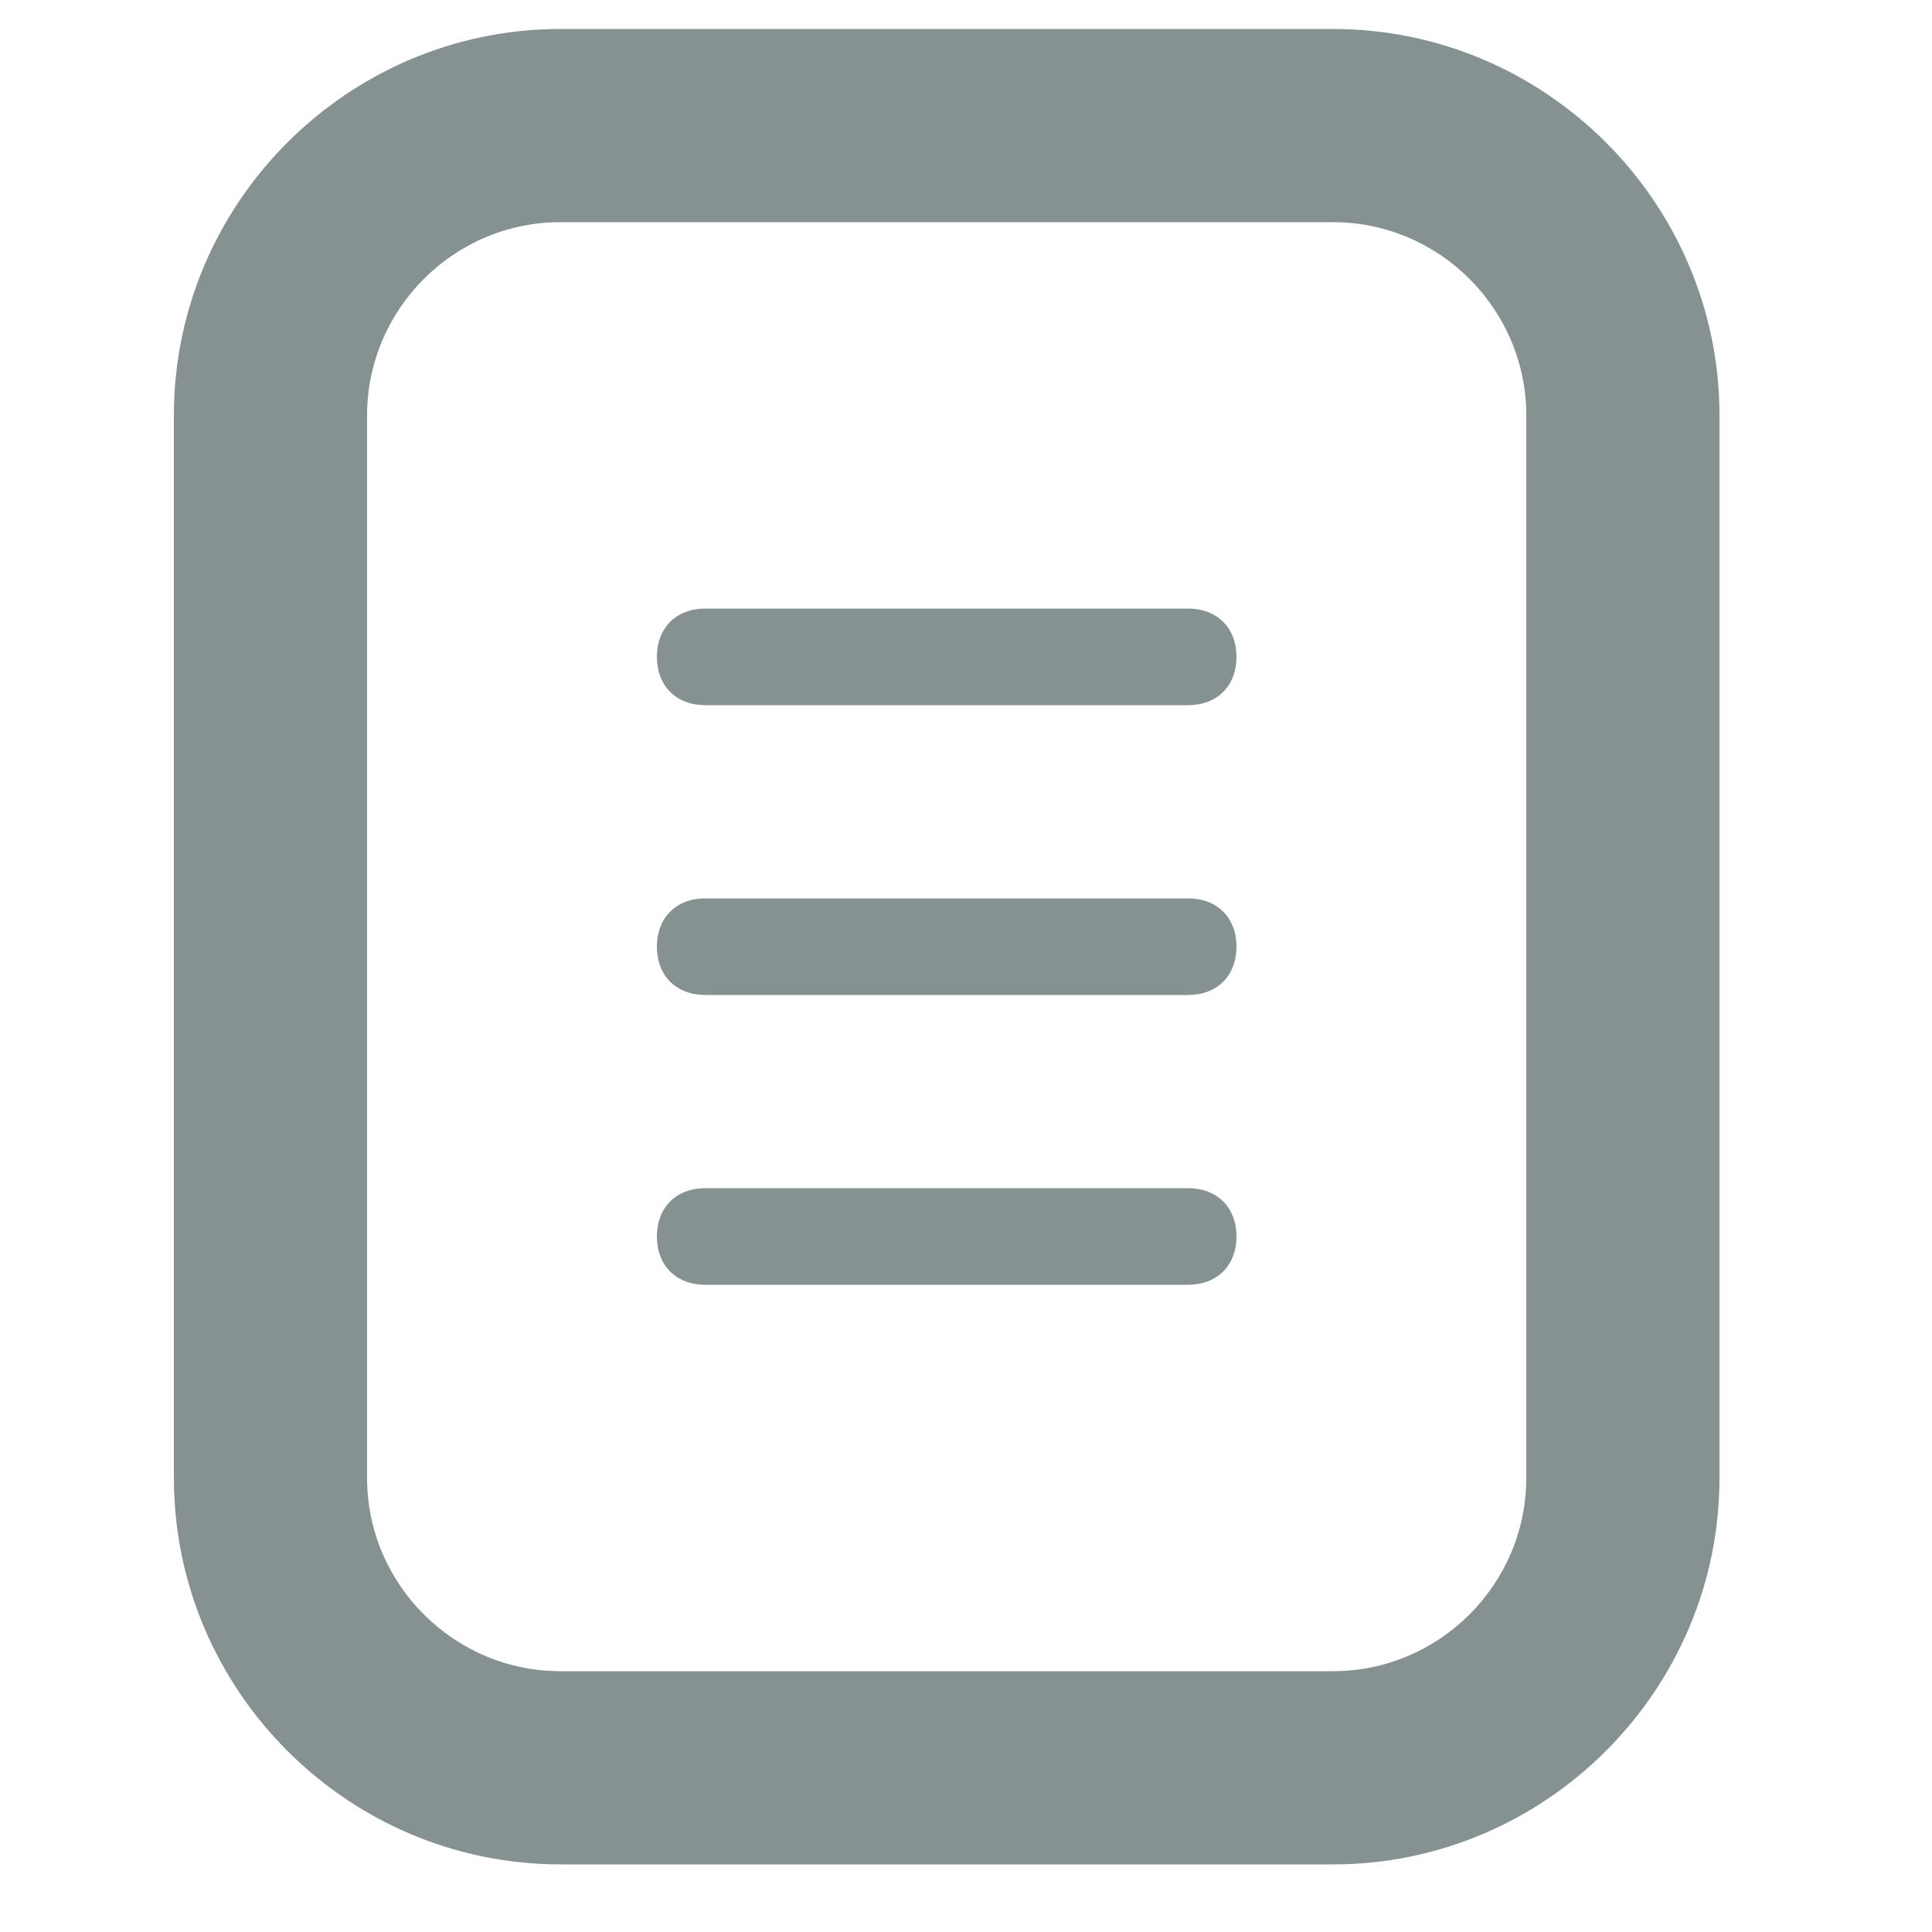
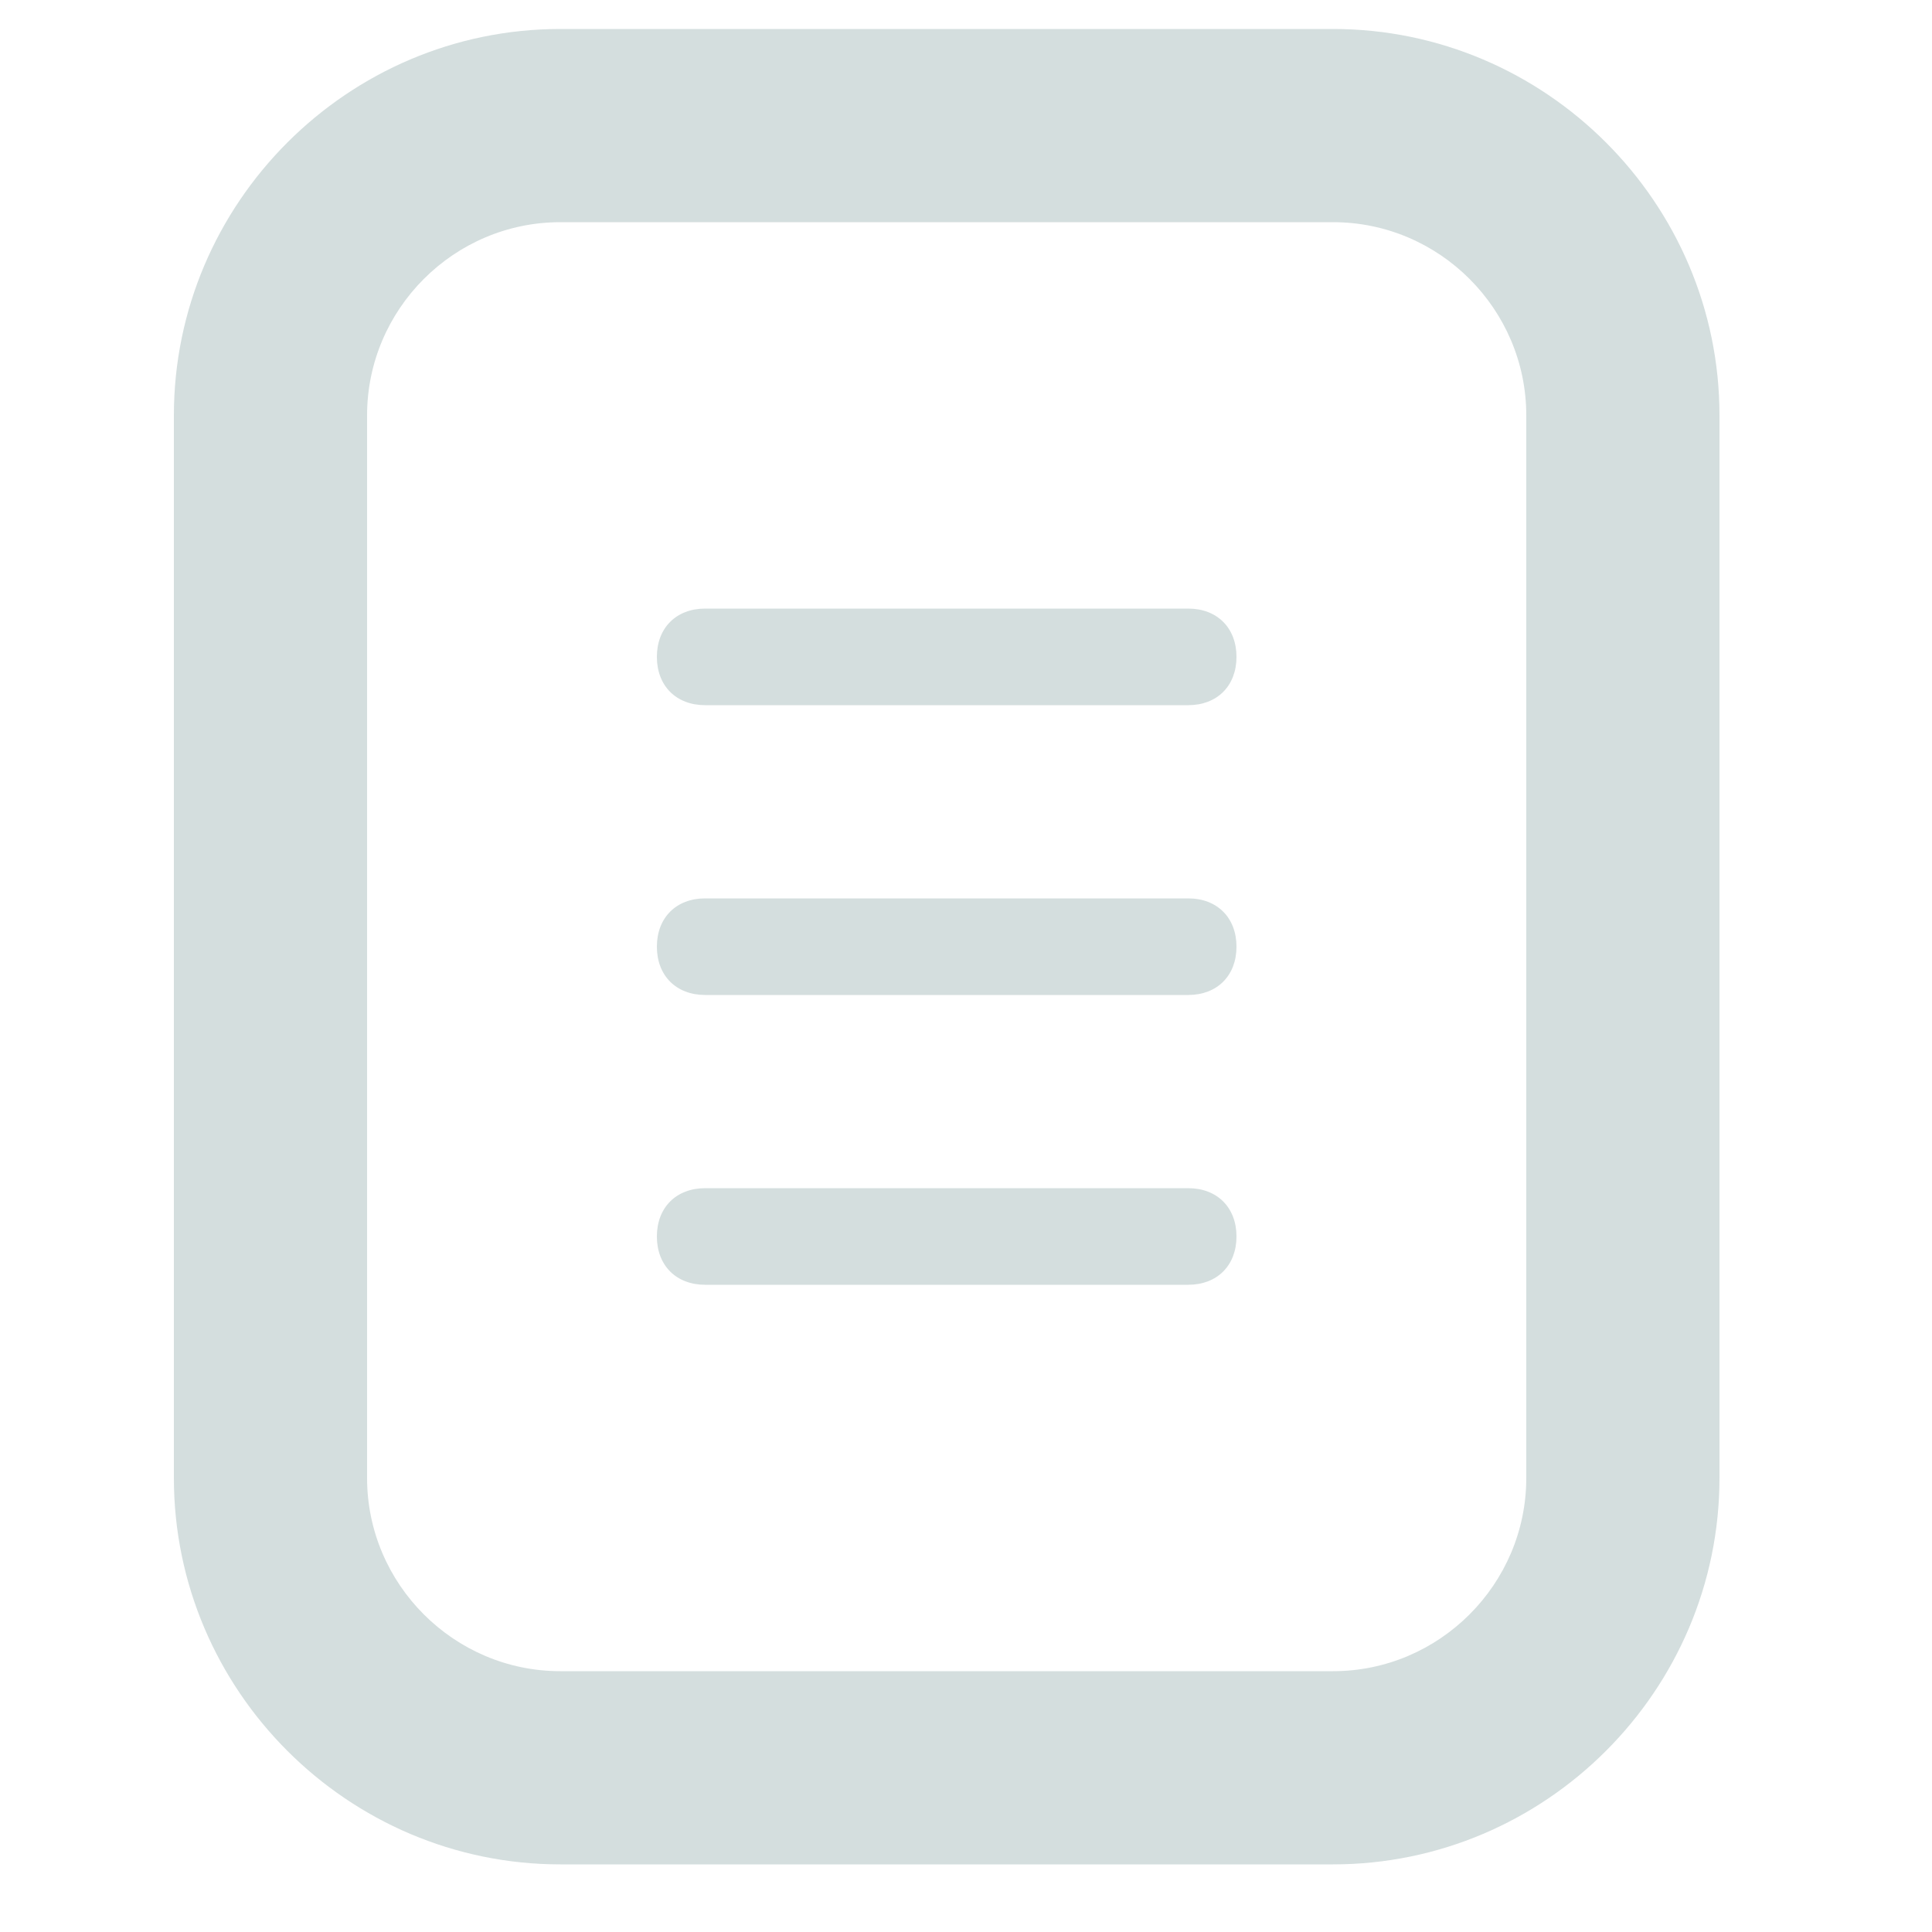
<svg xmlns="http://www.w3.org/2000/svg" version="1.1" id="Слой_1" x="0px" y="0px" viewBox="0 0 20 20" style="enable-background:new 0 0 20 20;" xml:space="preserve">
  <style type="text/css">
	.st0{fill:none;}
- 	.st1{fill:#869192;}
+ 	.st1{fill:#d4dede;}
</style>
  <rect x="0" class="st0" width="20" height="20" />
  <path class="st1" d="M12.3,6.3h-5C7,6.3,6.8,6.5,6.8,6.8S7,7.3,7.3,7.3h5c0.3,0,0.5-0.2,0.5-0.5S12.6,6.3,12.3,6.3z M12.3,9.3h-5  C7,9.3,6.8,9.5,6.8,9.8s0.2,0.5,0.5,0.5h5c0.3,0,0.5-0.2,0.5-0.5S12.6,9.3,12.3,9.3z M13.8,0.3h-8c-2.2,0-4,1.8-4,4v11  c0,2.2,1.8,4,4,4h8c2.2,0,4-1.8,4-4v-11C17.8,2.1,16,0.3,13.8,0.3z M15.8,15.3c0,1.1-0.9,2-2,2h-8c-1.1,0-2-0.9-2-2v-11  c0-1.1,0.9-2,2-2h8c1.1,0,2,0.9,2,2V15.3z M12.3,12.3h-5c-0.3,0-0.5,0.2-0.5,0.5s0.2,0.5,0.5,0.5h5c0.3,0,0.5-0.2,0.5-0.5  S12.6,12.3,12.3,12.3z" />
</svg>
